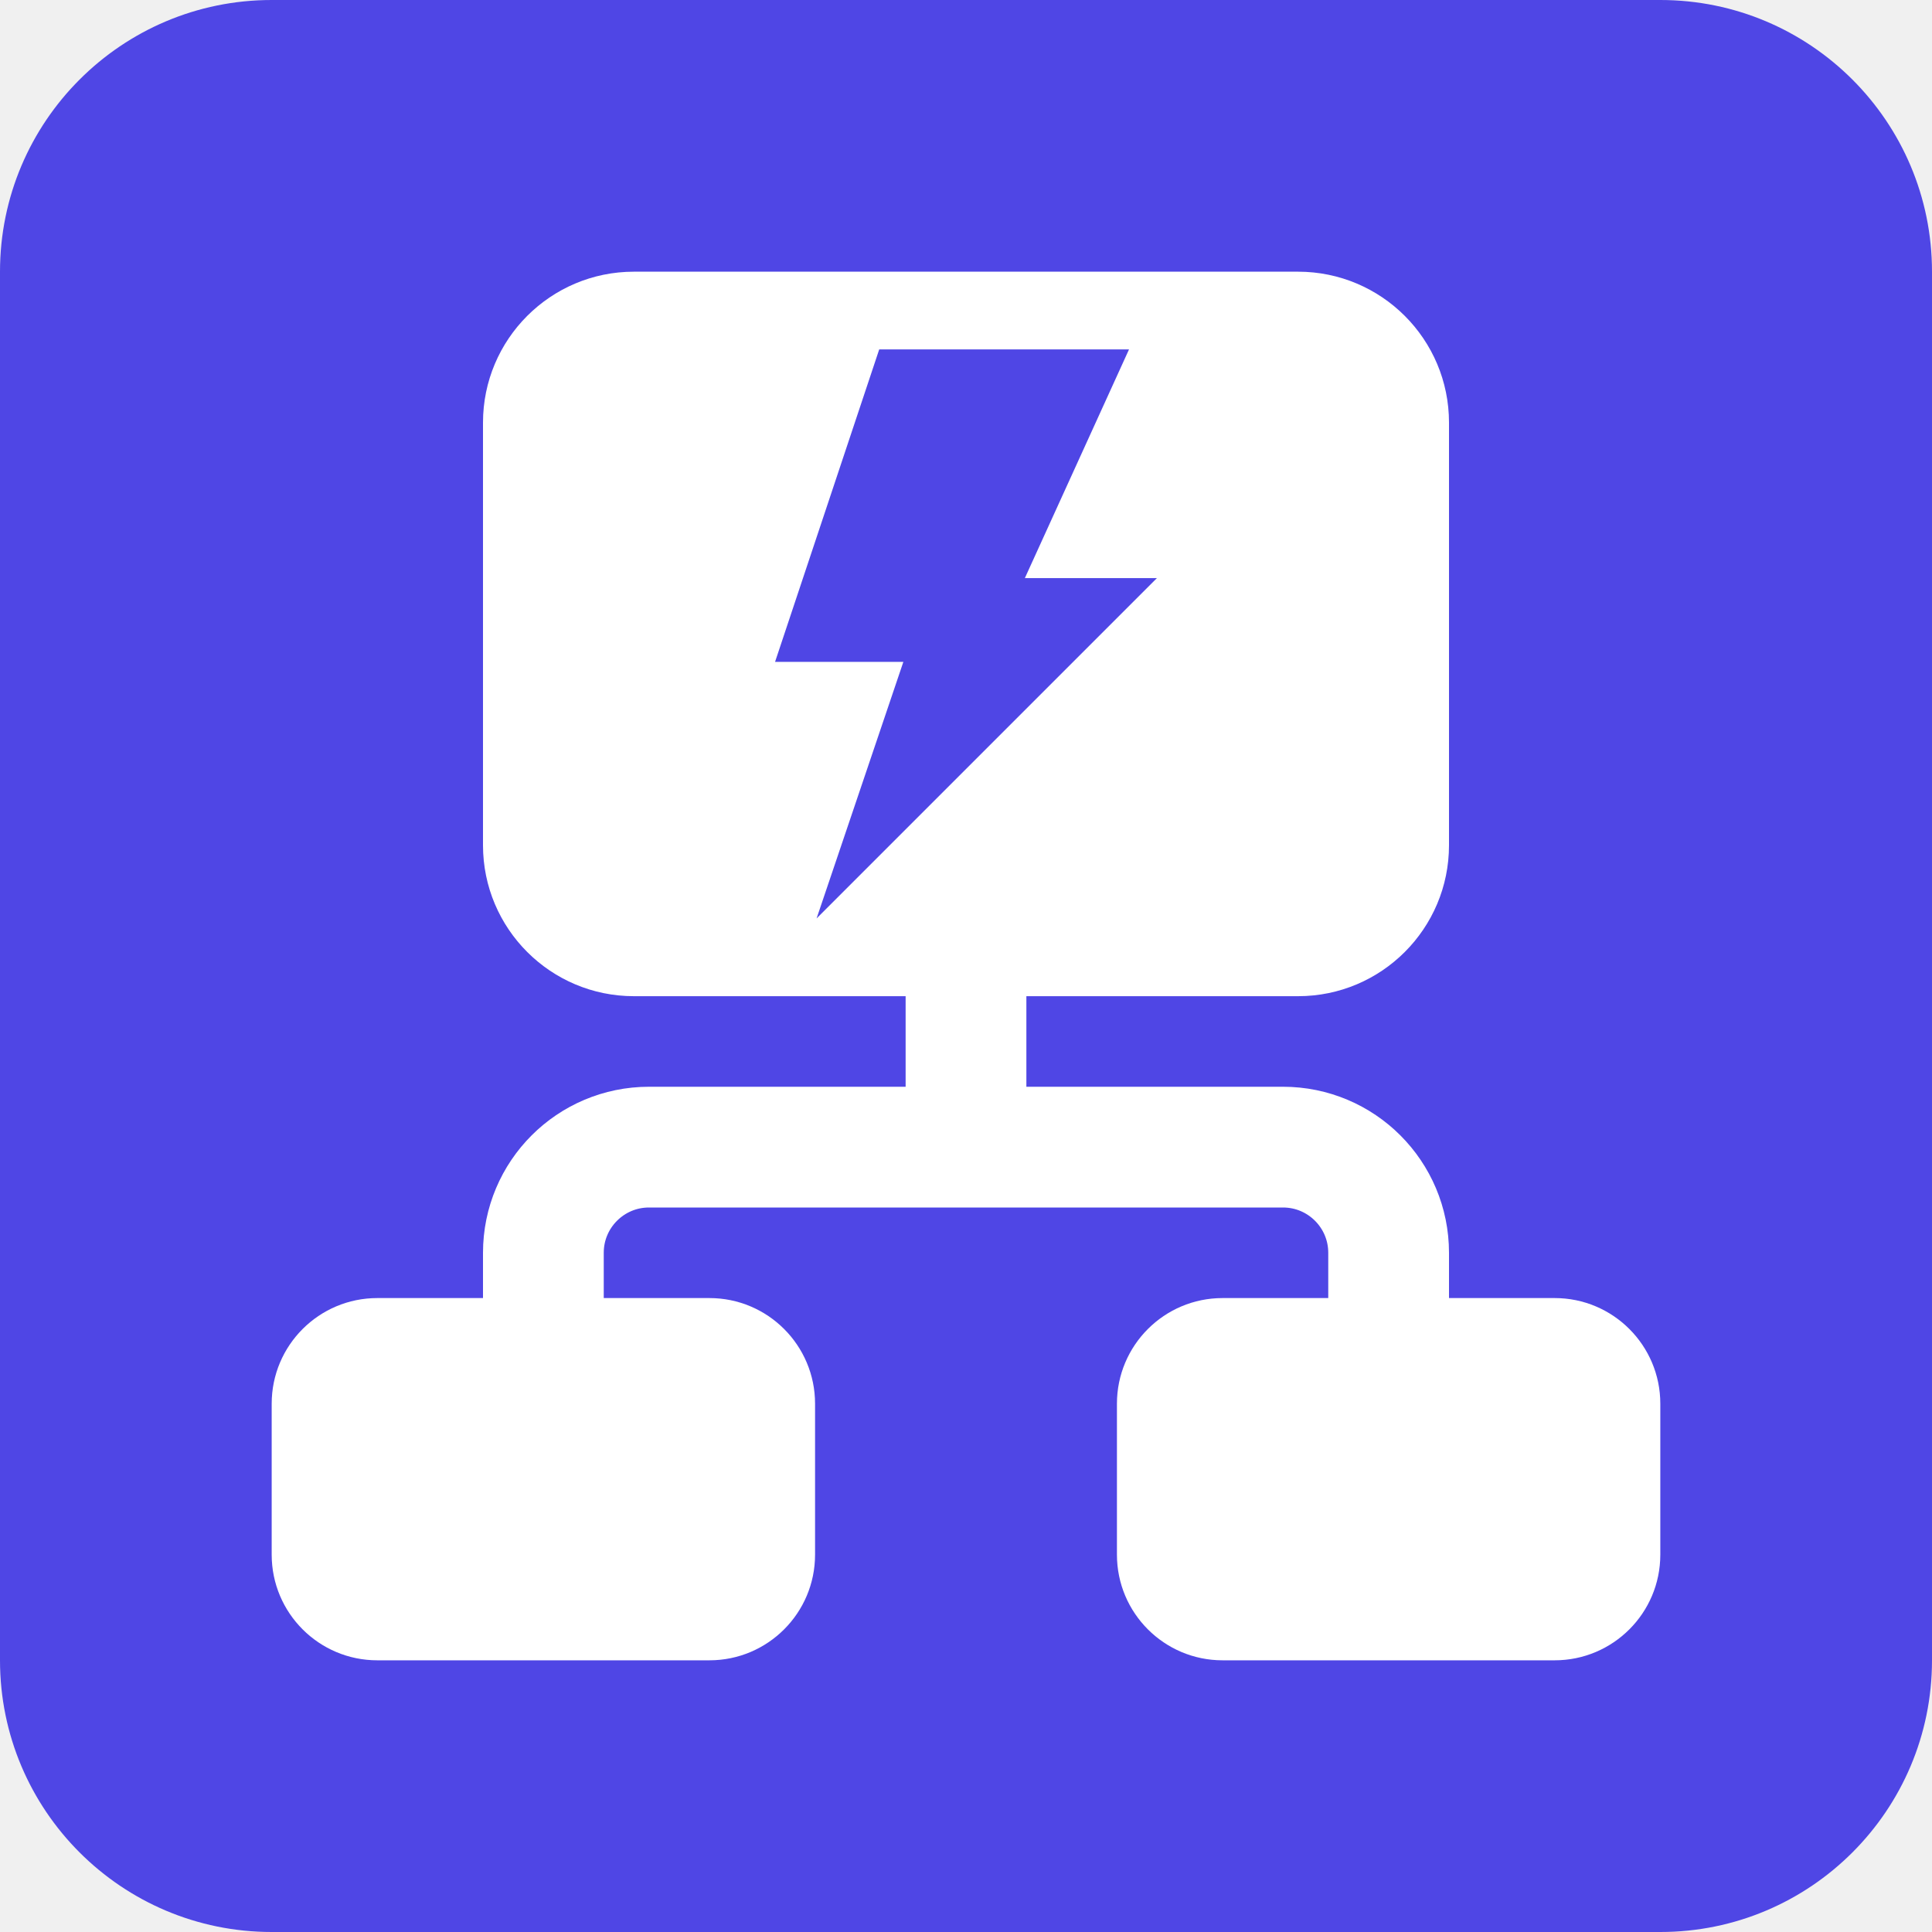
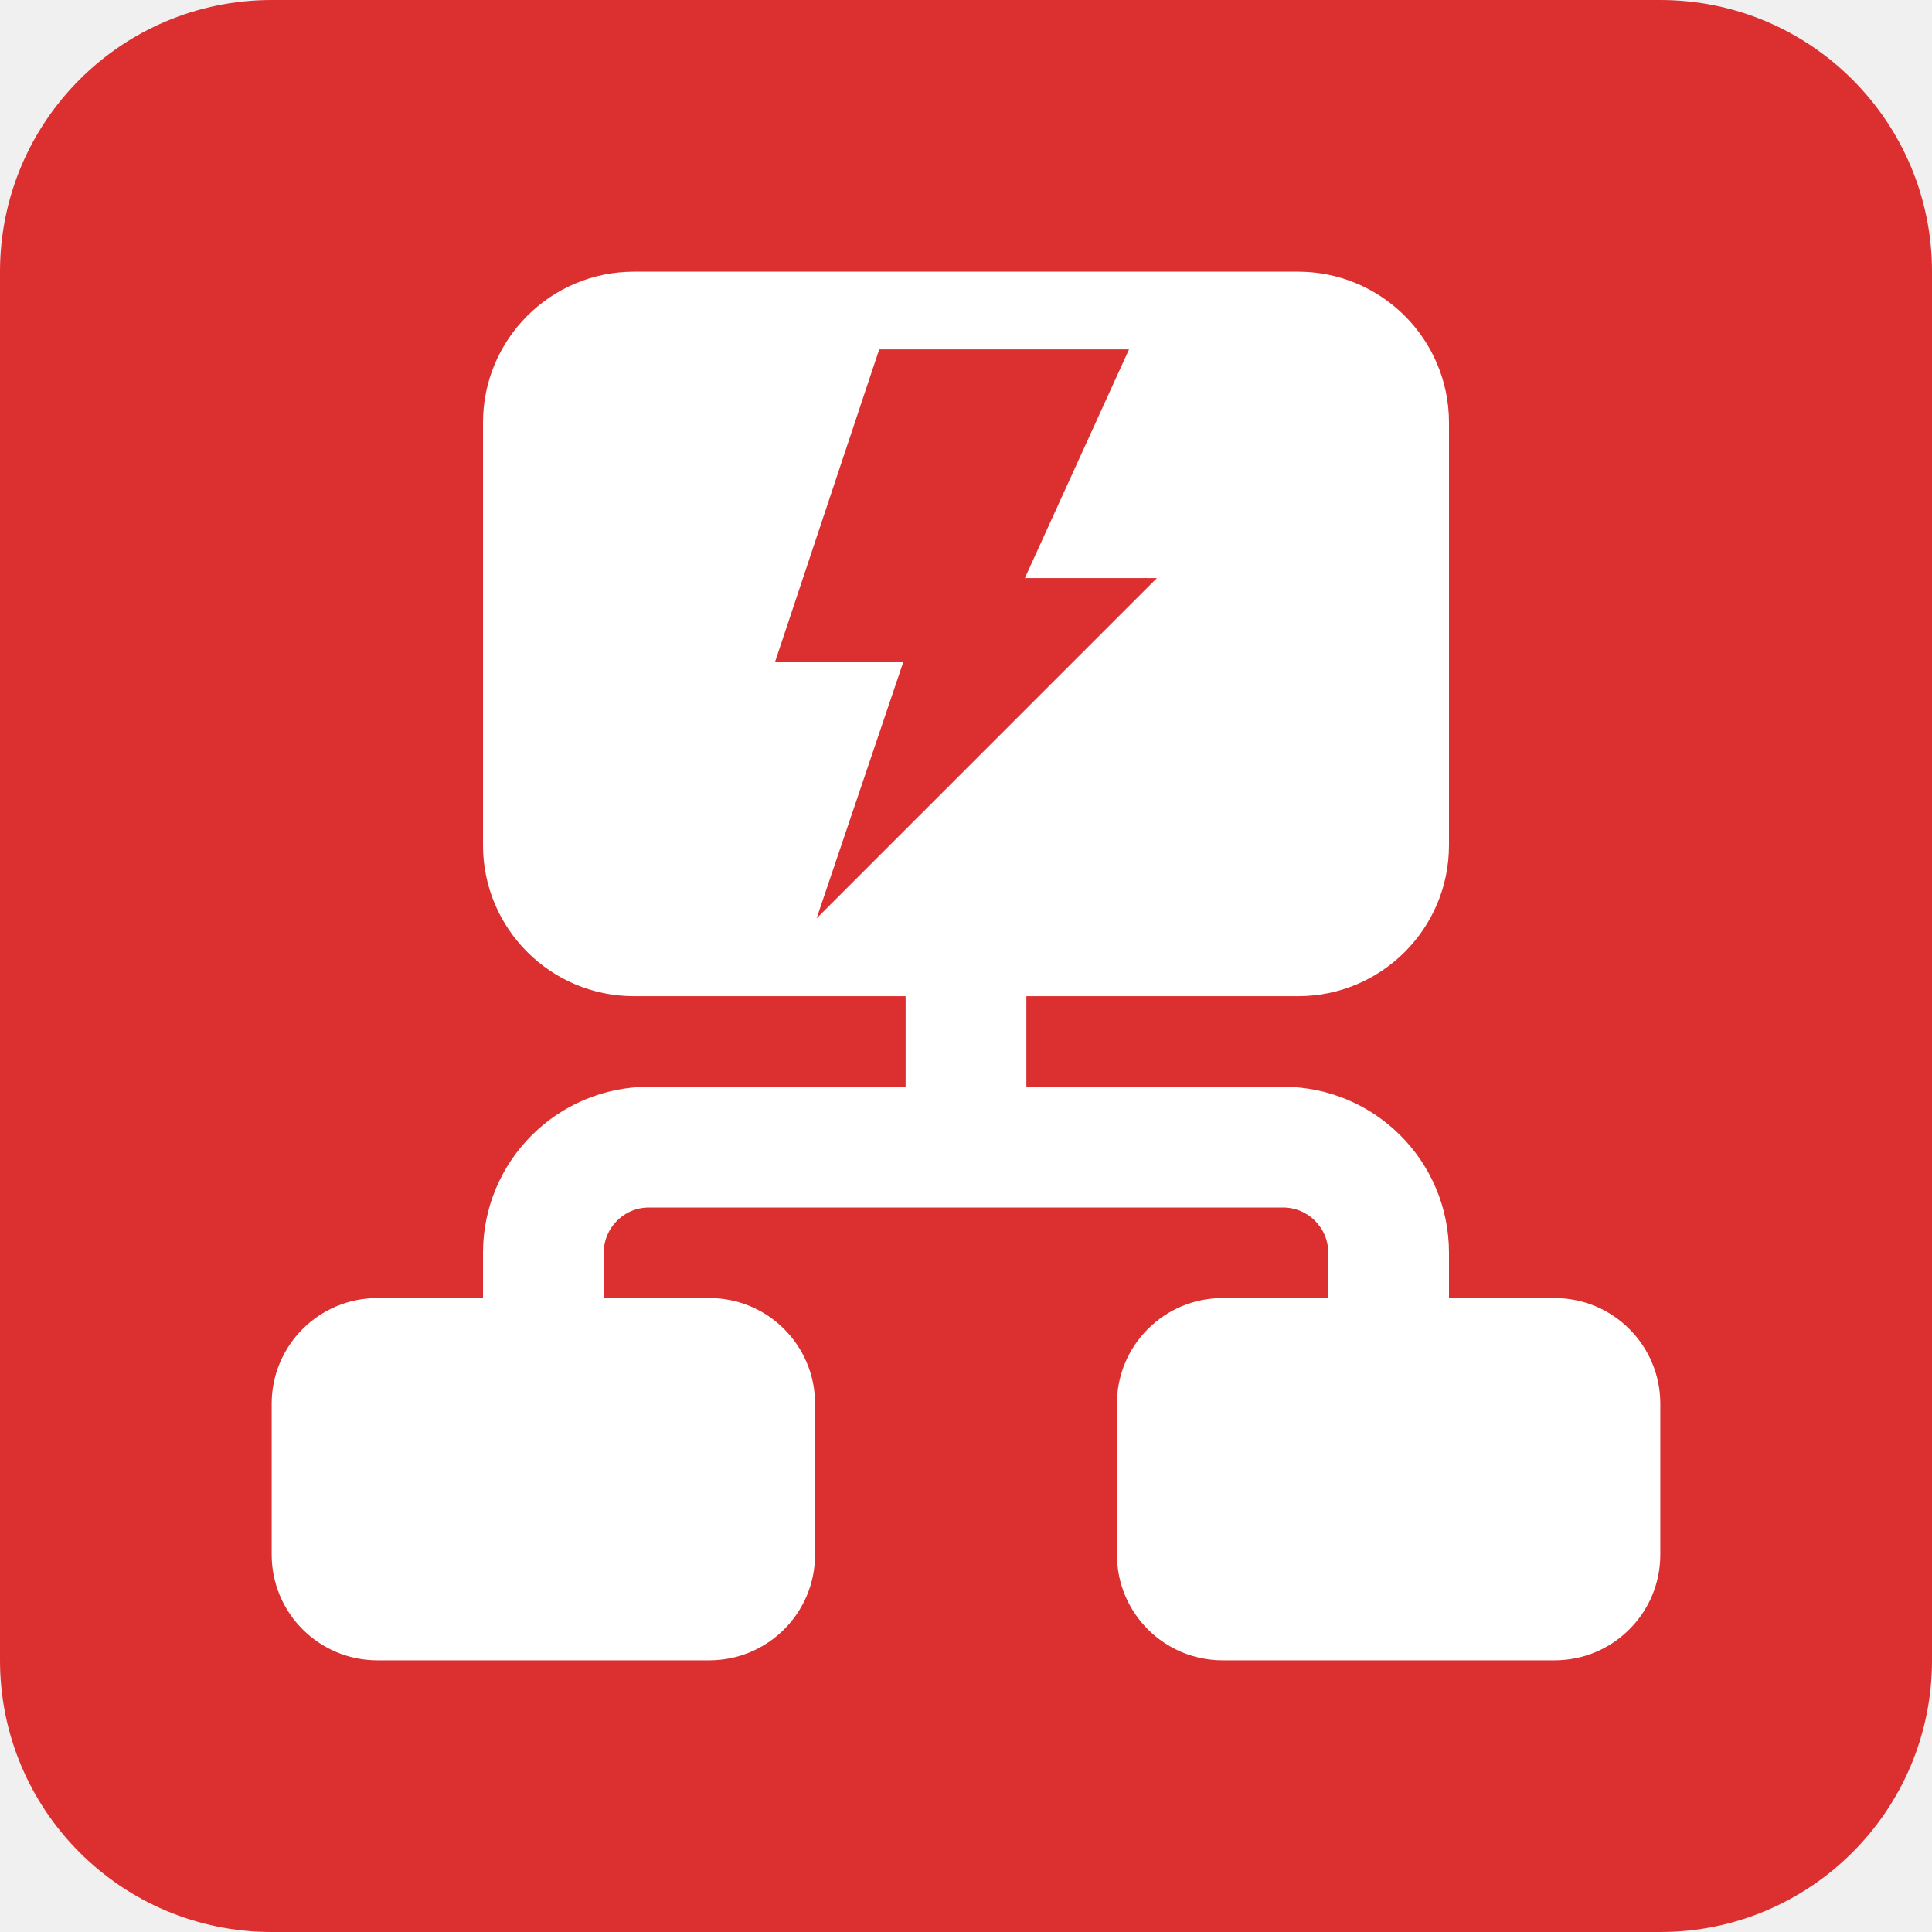
<svg xmlns="http://www.w3.org/2000/svg" viewBox="0 0 256 256" width="256" height="256">
-   <rect width="256" height="256" rx="36" fill="#4f46e5" />
+   <rect width="256" height="256" rx="36" fill="#dc2f2f" />
  <rect x="64" y="36" width="128" height="96" rx="20" fill="#ffffff" />
-   <path fill="#4f46e5" d="M116.5 46.3L149.6 46.3L135.8 76.6L153.3 76.6L108.2 121.7L119.7 87.7L102.7 87.7Z" />
+   <path fill="#dc2f2f" d="M116.5 46.3L149.6 46.3L135.8 76.6L153.3 76.6L108.2 121.7L119.7 87.7L102.7 87.7Z" />
  <path d="M128 132V152M72 172V166A14 14 0 0 1 86 152H170A14 14 0 0 1 184 166V172" fill="none" stroke="#ffffff" stroke-width="16" stroke-linecap="round" stroke-linejoin="round" />
  <rect x="36" y="172" width="72" height="48" rx="14" fill="#ffffff" />
  <rect x="148" y="172" width="72" height="48" rx="14" fill="#ffffff" />
</svg>
